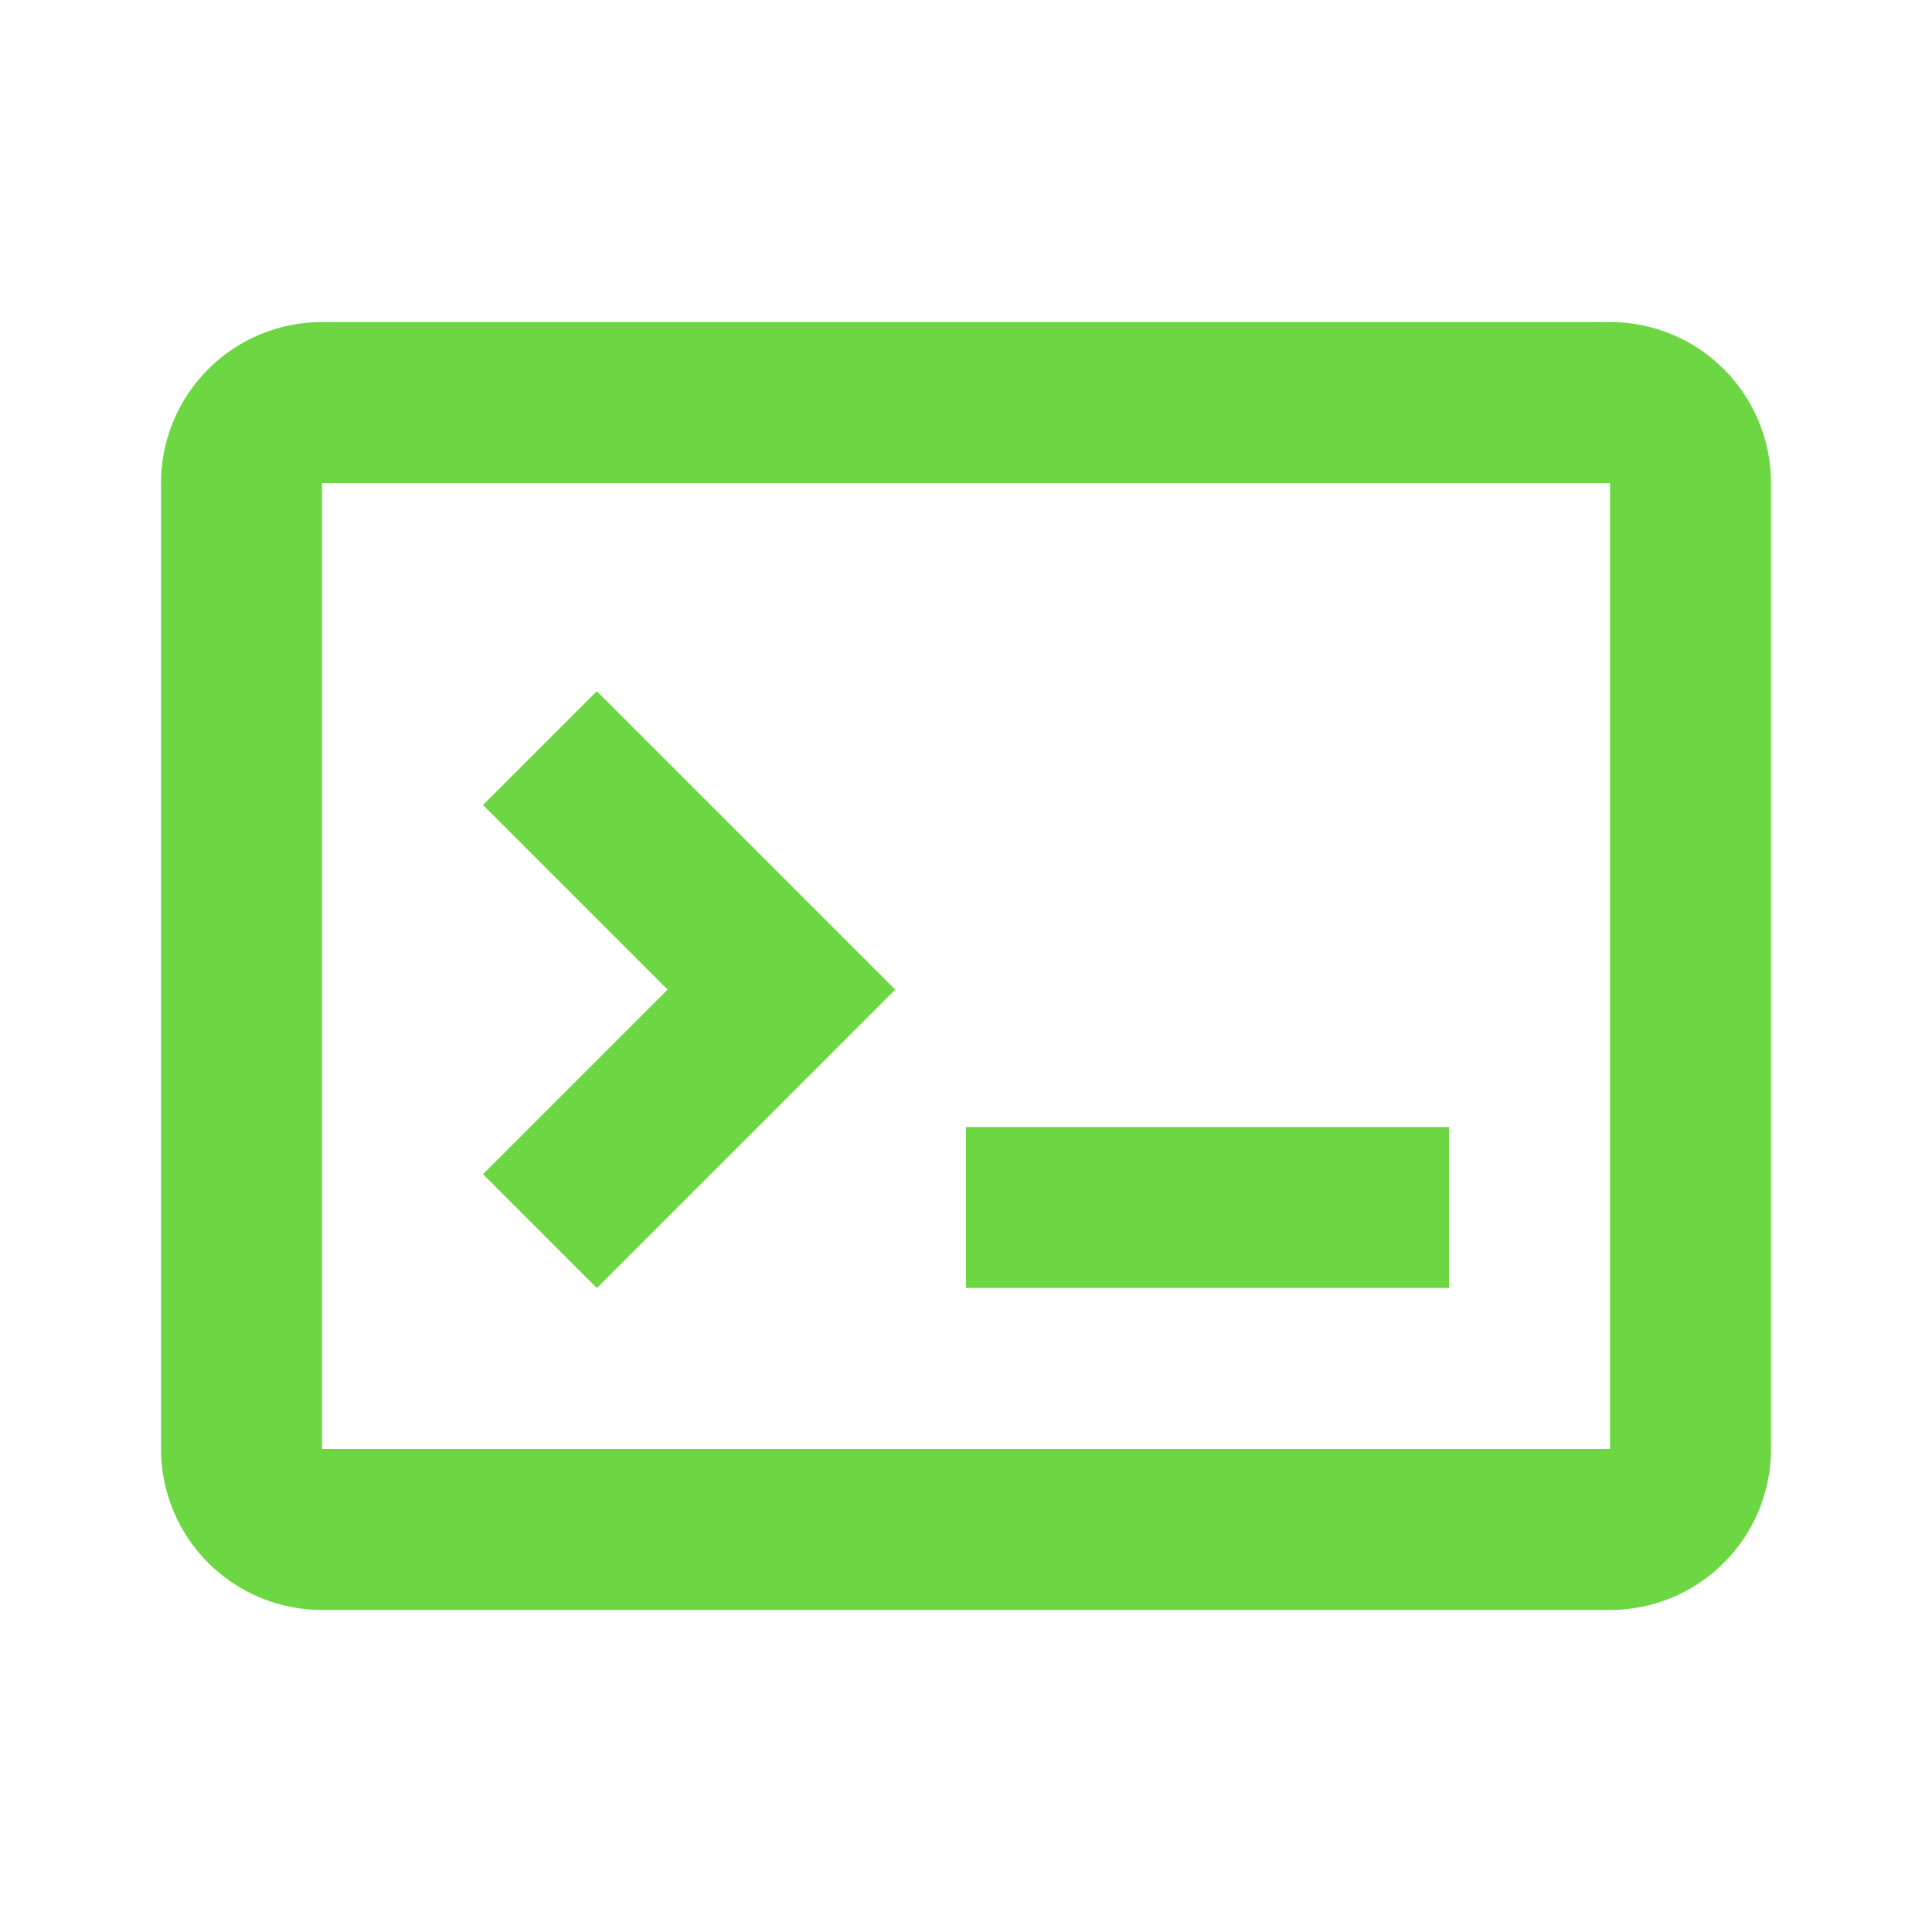
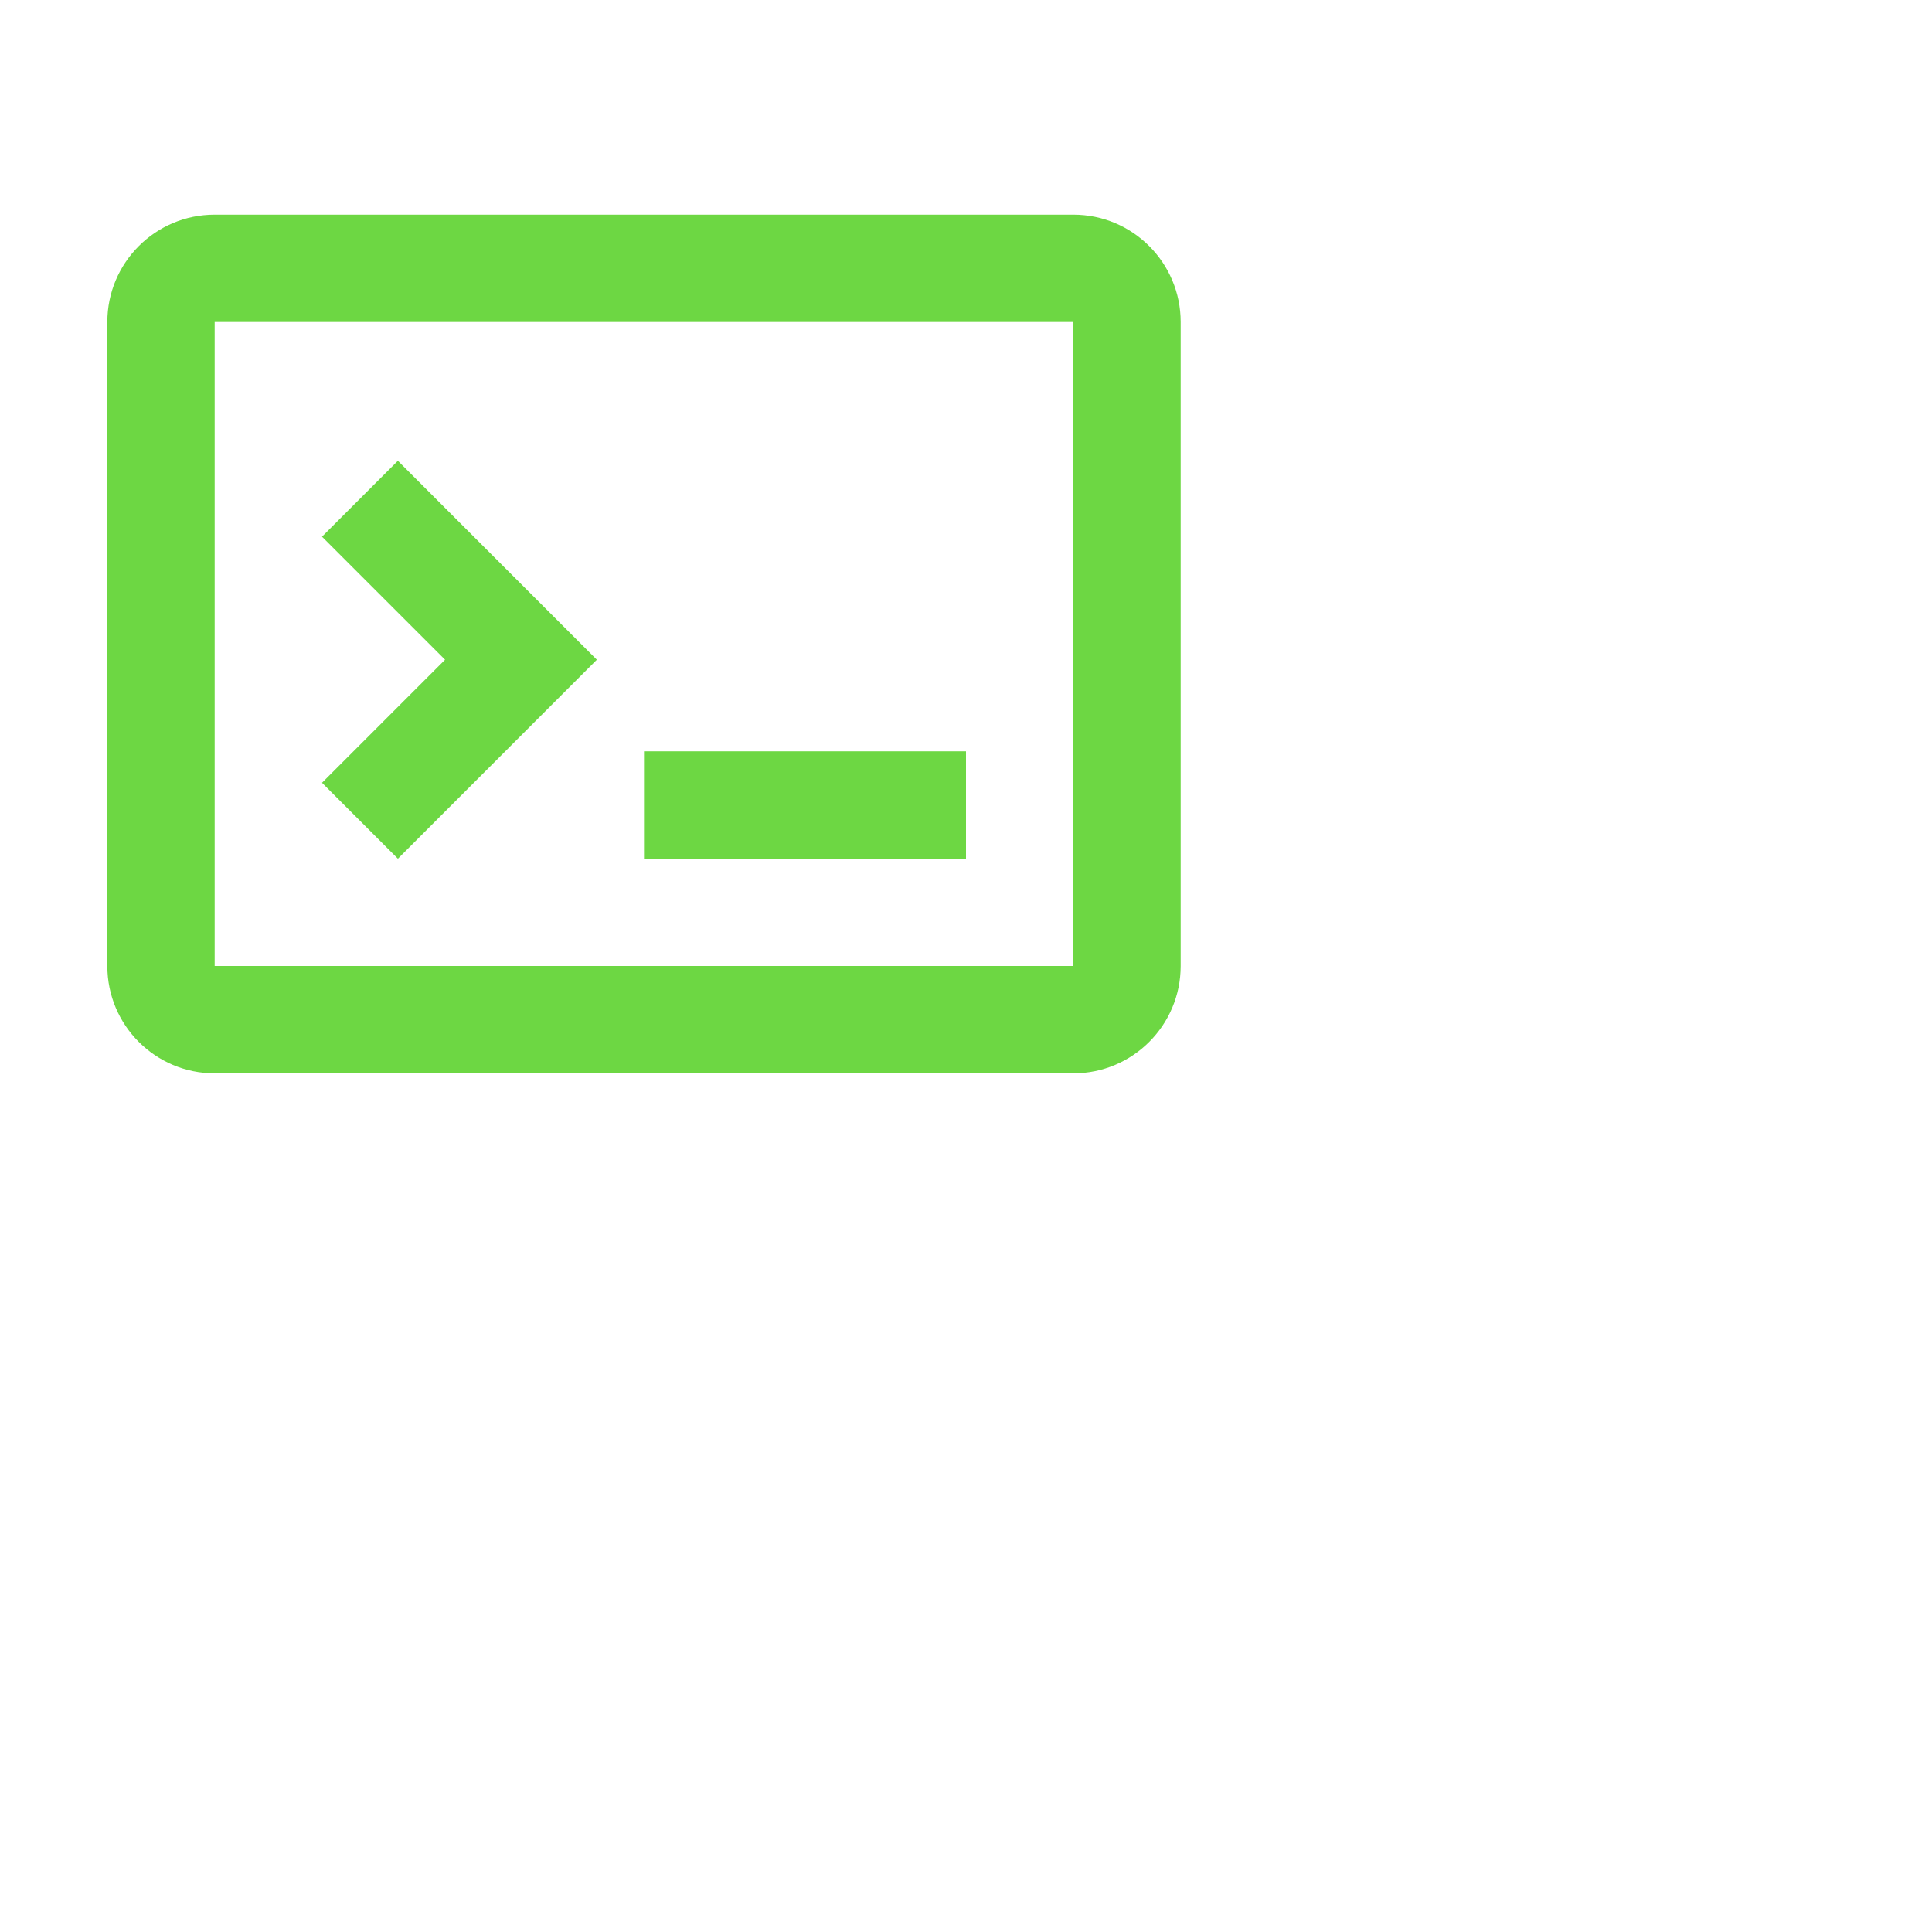
- <svg xmlns="http://www.w3.org/2000/svg" width="120" height="120" viewBox="0 0 120 120" fill="none">
-   <path d="M100 100H20C17.348 100 14.804 98.946 12.929 97.071C11.054 95.196 10 92.652 10 90V30C10 27.348 11.054 24.804 12.929 22.929C14.804 21.054 17.348 20 20 20H100C102.652 20 105.196 21.054 107.071 22.929C108.946 24.804 110 27.348 110 30V90C110 92.652 108.946 95.196 107.071 97.071C105.196 98.946 102.652 100 100 100ZM20 30V90H100V30H20ZM90 80H60V70H90V80ZM37.07 80L30 72.93L41.465 61.465L30 50L37.07 42.93L55.605 61.465L37.075 80H37.07Z" fill="#6DD743" />
+ <svg xmlns="http://www.w3.org/2000/svg" width="120" height="120" fill="none" viewBox="0 0 180 180">
+   <path fill="#6dd743" d="M100 100H20a10 10 0 0 1-10-10V30a10 10 0 0 1 10-10h80a10 10 0 0 1 10 10v60a10.002 10.002 0 0 1-10 10ZM20 30v60h80V30H20Zm70 50H60V70h30v10Zm-52.93 0L30 72.93l11.465-11.465L30 50l7.07-7.07 18.535 18.535L37.075 80h-.005Z" />
</svg>
